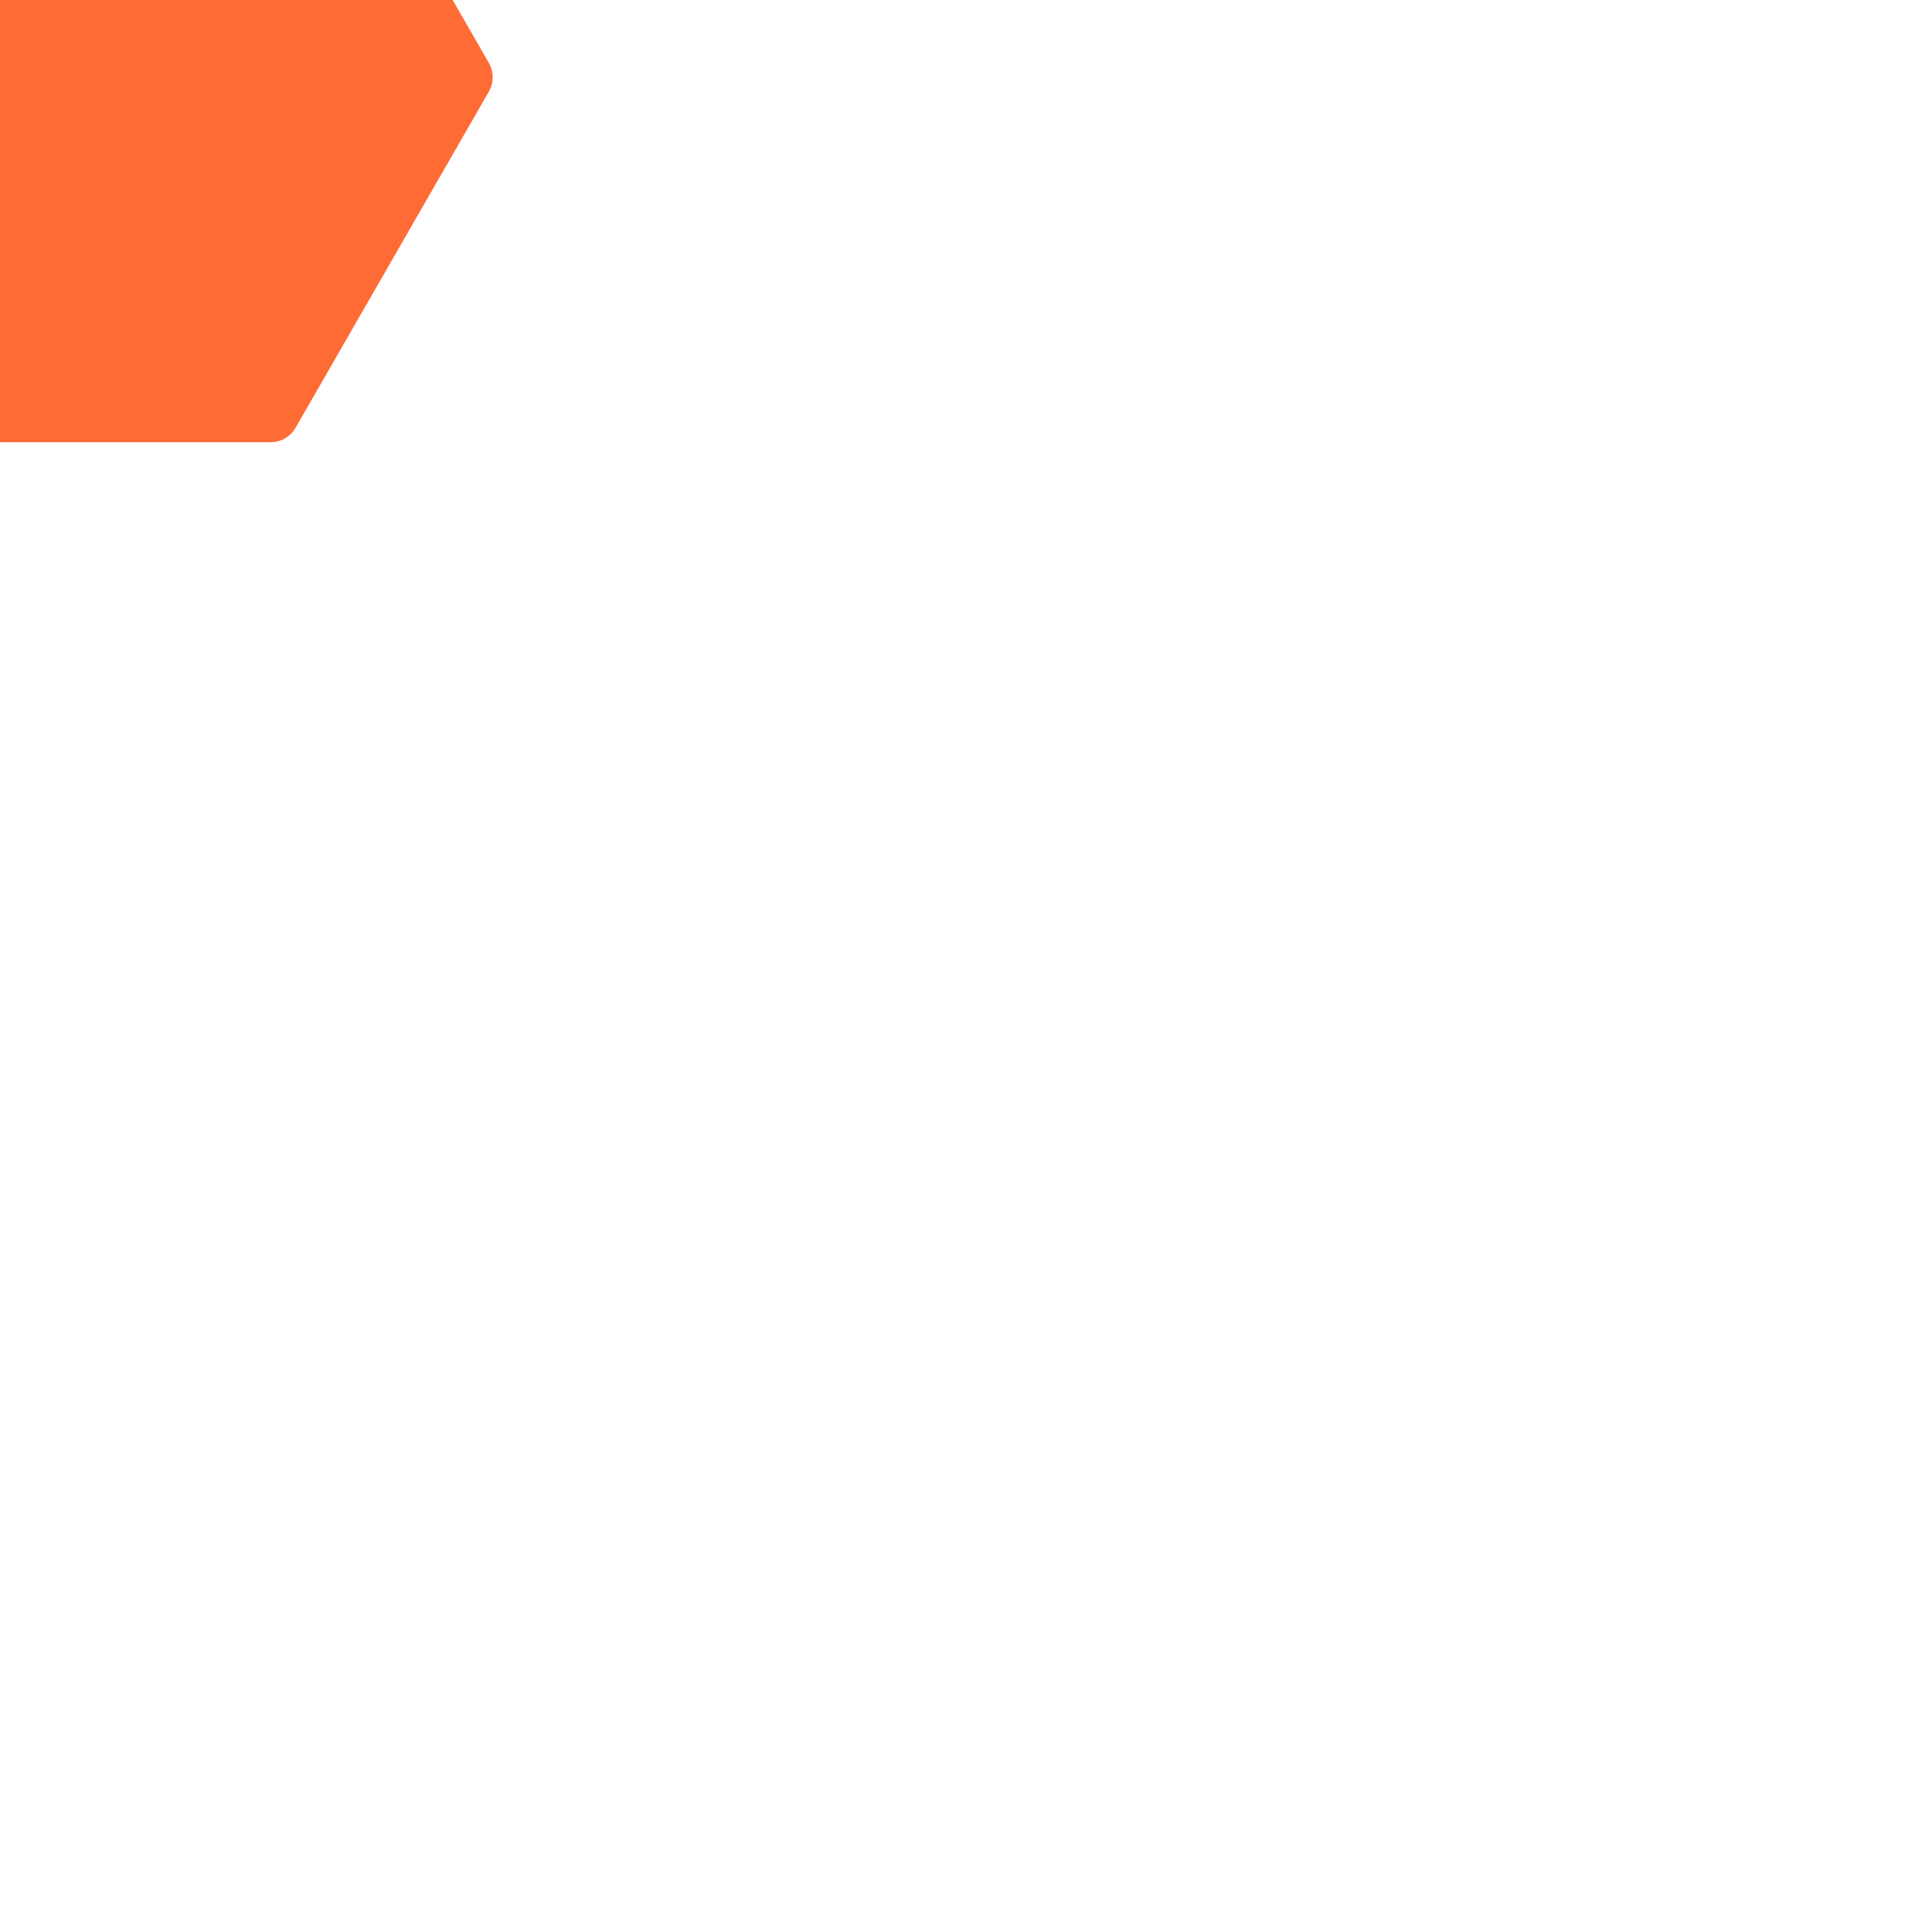
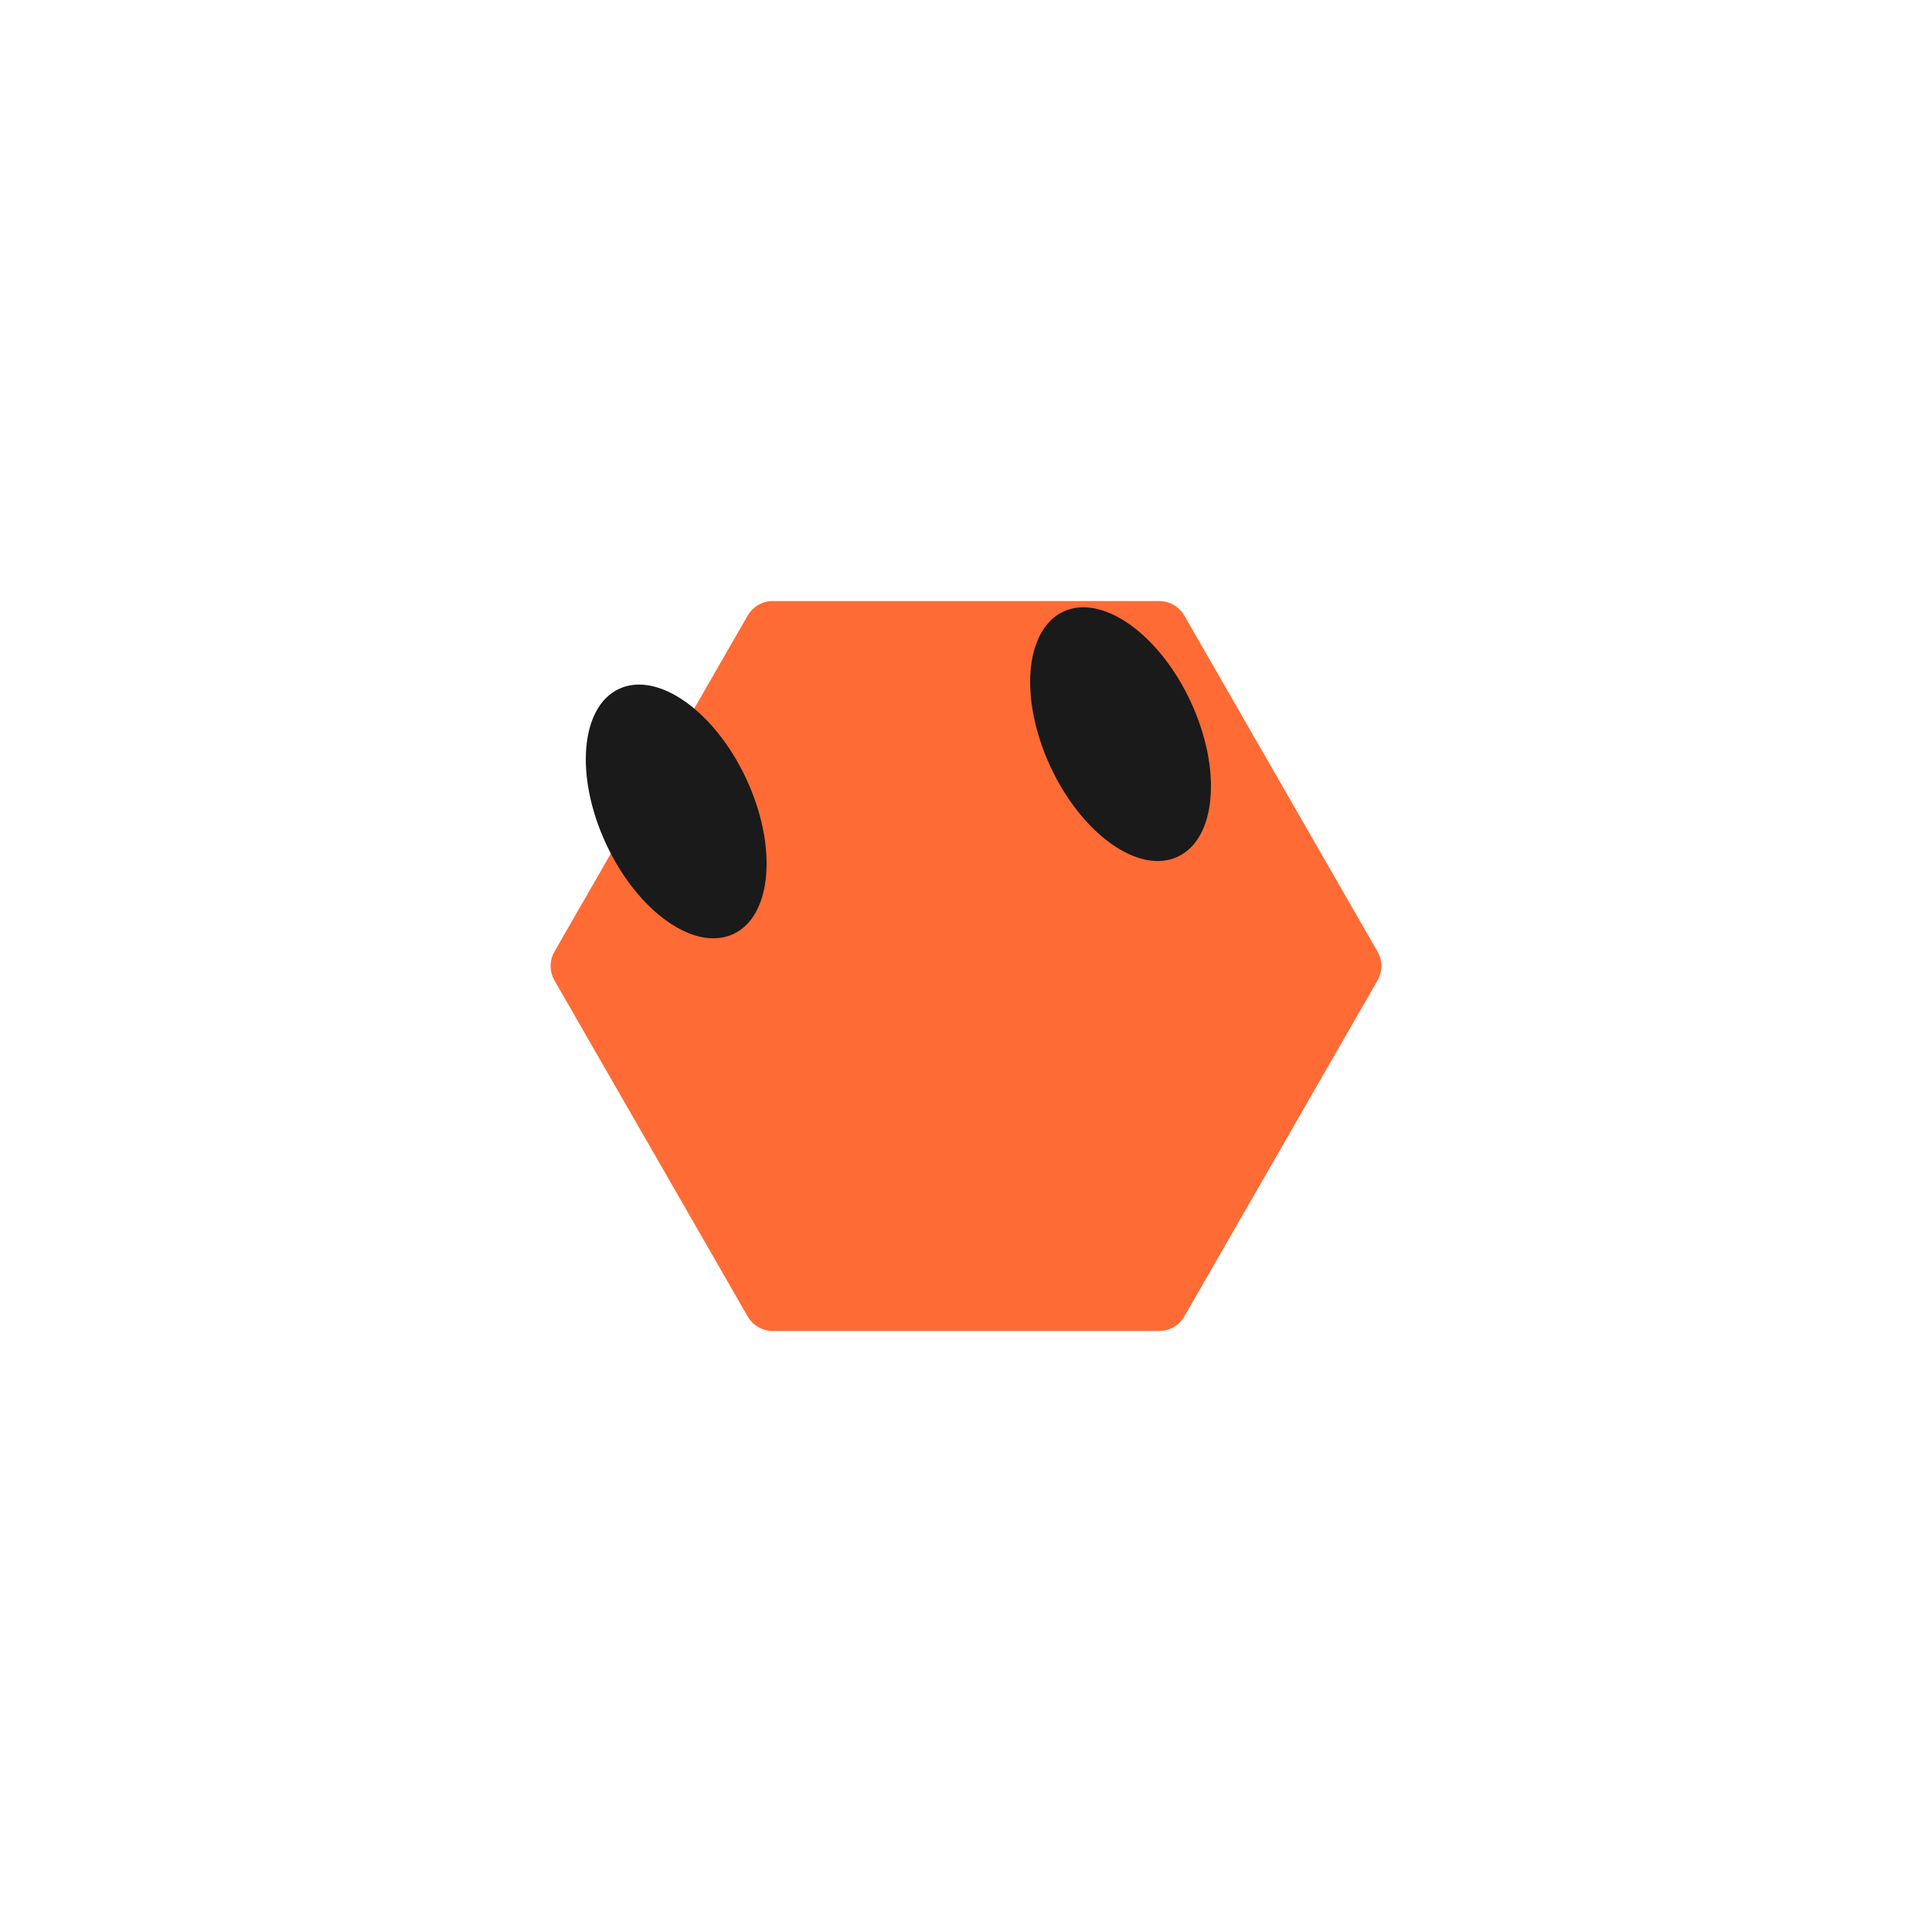
- <svg xmlns="http://www.w3.org/2000/svg" width="192" height="192" viewBox="0 0 192 192">
-   <g id="mark" transform="scale(1.92) translate(-46, -46)">
+ <svg xmlns="http://www.w3.org/2000/svg" width="192" height="192" viewBox="0 0 100 100">
+   <g id="mark">
    <g id="shape" fill="#FF6B35" stroke="#FF6B35">
      <path d="M 30,50 L 40,32.609 L 60,32.609 L 70,50 L 60,67.391 L 40,67.391 Z" stroke-linejoin="round" stroke-linecap="round" stroke-width="3" />
    </g>
    <g id="eyes">
      <ellipse cx="35" cy="42" rx="4" ry="7" fill="#1A1A1A" transform="rotate(-25 35 42)" />
      <ellipse cx="58" cy="38" rx="4" ry="7" fill="#1A1A1A" transform="rotate(-25 58 38)" />
    </g>
  </g>
</svg>
